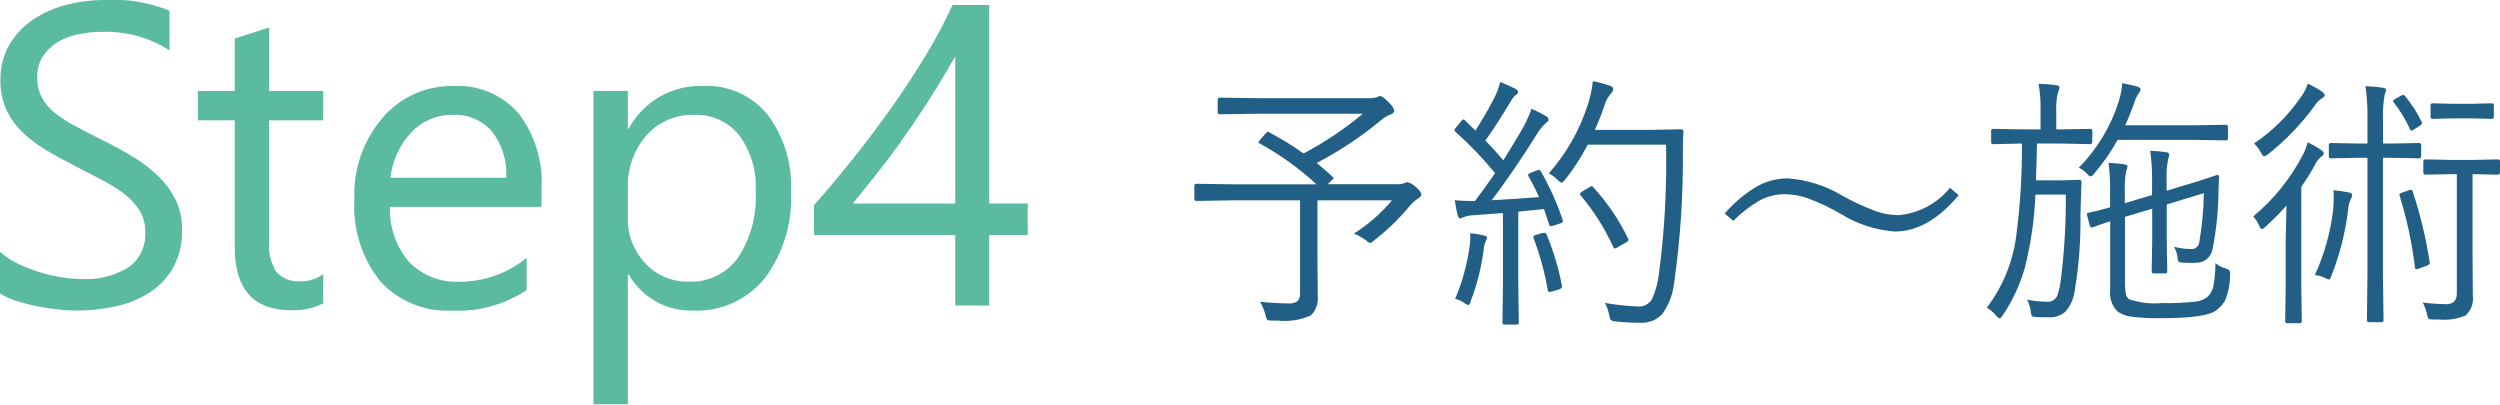
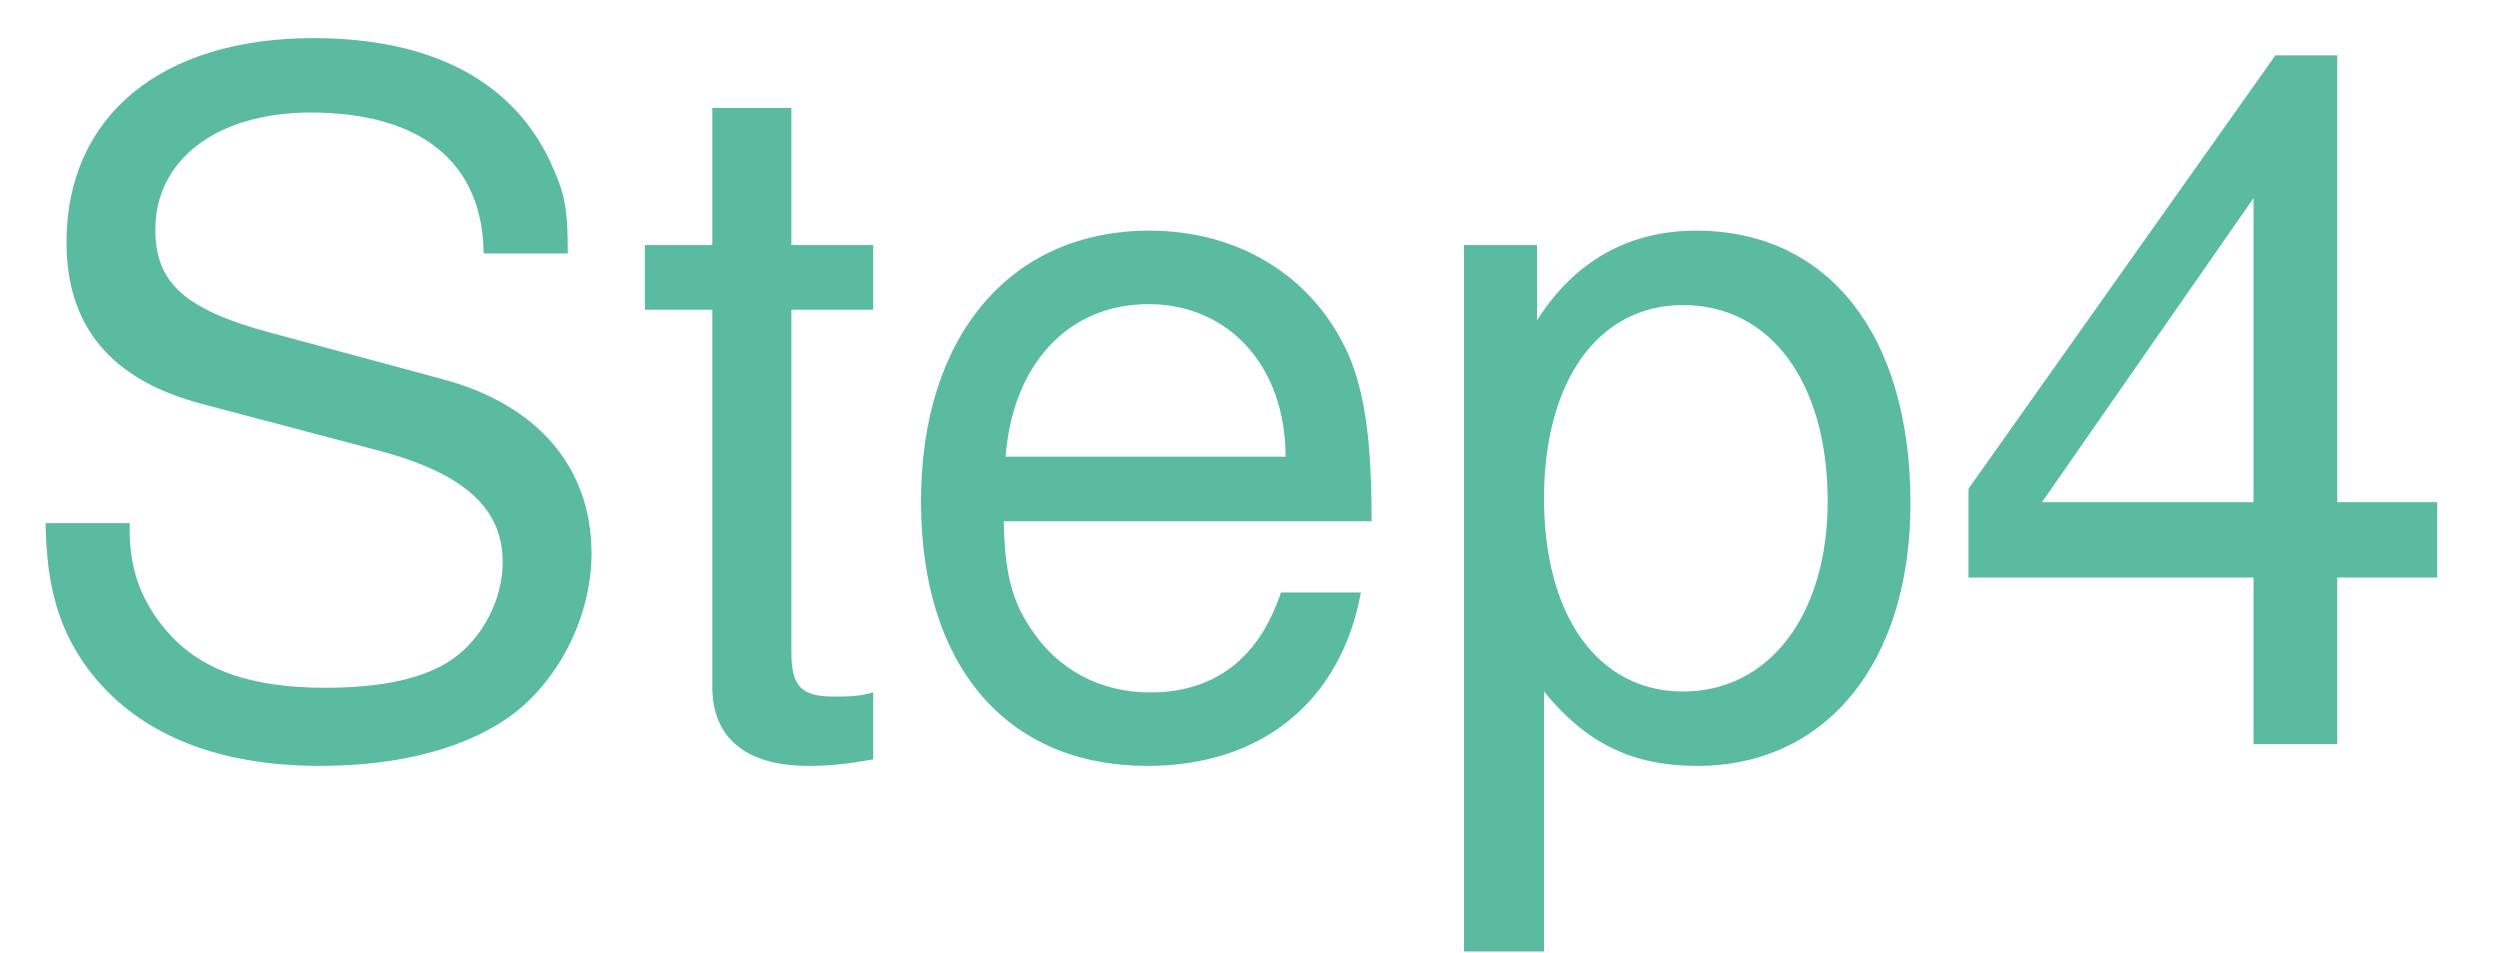
- <svg xmlns="http://www.w3.org/2000/svg" width="186.389" height="30.141" viewBox="0 0 186.389 30.141">
-   <g id="Сгруппировать_379" data-name="Сгруппировать 379" transform="translate(-1.891 -4.719)">
-     <path id="Контур_1770" data-name="Контур 1770" d="M1.891-.906V-4a6.008,6.008,0,0,0,1.273.844,10.317,10.317,0,0,0,1.563.633,12.439,12.439,0,0,0,1.648.4,9.191,9.191,0,0,0,1.531.141,6,6,0,0,0,3.617-.9,3.039,3.039,0,0,0,1.2-2.586,3.036,3.036,0,0,0-.4-1.578,4.488,4.488,0,0,0-1.1-1.227A10.931,10.931,0,0,0,9.555-9.336q-.961-.508-2.07-1.07Q6.313-11,5.3-11.609a9.479,9.479,0,0,1-1.766-1.344,5.605,5.605,0,0,1-1.18-1.664,5.151,5.151,0,0,1-.43-2.18,5.125,5.125,0,0,1,.672-2.664,5.763,5.763,0,0,1,1.766-1.867,8,8,0,0,1,2.492-1.094A11.411,11.411,0,0,1,9.7-22.781a10.928,10.928,0,0,1,4.828.8v2.953a8.752,8.752,0,0,0-5.094-1.375,8.377,8.377,0,0,0-1.719.18,4.855,4.855,0,0,0-1.531.586,3.392,3.392,0,0,0-1.094,1.047,2.779,2.779,0,0,0-.422,1.563,3.217,3.217,0,0,0,.32,1.484,3.638,3.638,0,0,0,.945,1.141,9.415,9.415,0,0,0,1.523,1q.9.484,2.07,1.063,1.2.594,2.281,1.25A10.427,10.427,0,0,1,13.7-9.641a6.457,6.457,0,0,1,1.289,1.766,4.963,4.963,0,0,1,.477,2.219,5.627,5.627,0,0,1-.648,2.8A5.322,5.322,0,0,1,13.07-.984,7.643,7.643,0,0,1,10.531.055,13.905,13.905,0,0,1,7.5.375,12.352,12.352,0,0,1,6.188.289Q5.406.2,4.594.039A13,13,0,0,1,3.055-.367,4.789,4.789,0,0,1,1.891-.906Zm24.094.75a4.941,4.941,0,0,1-2.391.5q-4.2,0-4.2-4.687v-9.469h-2.75V-16h2.75v-3.906l2.563-.828V-16h4.031v2.188H21.953V-4.8A3.737,3.737,0,0,0,22.5-2.5a2.182,2.182,0,0,0,1.813.688,2.694,2.694,0,0,0,1.672-.531Zm16.281-7.2h-11.3a5.984,5.984,0,0,0,1.438,4.125,4.956,4.956,0,0,0,3.781,1.453,7.861,7.861,0,0,0,4.969-1.781v2.406A9.286,9.286,0,0,1,35.578.375,6.763,6.763,0,0,1,30.25-1.8a8.921,8.921,0,0,1-1.937-6.133,8.749,8.749,0,0,1,2.117-6.086,6.789,6.789,0,0,1,5.258-2.352,6.015,6.015,0,0,1,4.859,2.031A8.469,8.469,0,0,1,42.266-8.7ZM39.641-9.531a5.214,5.214,0,0,0-1.07-3.453,3.647,3.647,0,0,0-2.93-1.234,4.139,4.139,0,0,0-3.078,1.3A5.885,5.885,0,0,0,31-9.531Zm9.125,7.219H48.7V7.359H46.141V-16H48.7v2.813h.063A6.059,6.059,0,0,1,54.3-16.375a5.859,5.859,0,0,1,4.828,2.148,8.9,8.9,0,0,1,1.734,5.758,9.917,9.917,0,0,1-1.953,6.43A6.5,6.5,0,0,1,53.563.375,5.353,5.353,0,0,1,48.766-2.312ZM48.7-8.766v2.234a4.757,4.757,0,0,0,1.289,3.367,4.28,4.28,0,0,0,3.273,1.383,4.289,4.289,0,0,0,3.648-1.781,8.172,8.172,0,0,0,1.32-4.953A6.451,6.451,0,0,0,57-12.7a4.085,4.085,0,0,0-3.344-1.516,4.54,4.54,0,0,0-3.594,1.555A5.708,5.708,0,0,0,48.7-8.766ZM75.641-22.406v14.8h2.875v2.344H75.641V0H73.109V-5.266H62.578V-7.484q1.469-1.656,2.969-3.539t2.867-3.82q1.367-1.937,2.531-3.867a35.343,35.343,0,0,0,1.961-3.7ZM65.469-7.609h7.641V-18.578q-1.172,2.047-2.219,3.656T68.9-12q-.945,1.313-1.8,2.375T65.469-7.609Z" transform="translate(0 27.5)" fill="#5abba1" />
-     <path id="Контур_1769" data-name="Контур 1769" d="M18.662-8.281q0,.166-.244.3a2.873,2.873,0,0,0-.713.664,16.882,16.882,0,0,1-2.588,2.48q-.205.176-.283.176a1.244,1.244,0,0,1-.332-.225,3.991,3.991,0,0,0-.869-.479,12.263,12.263,0,0,0,2.842-2.48H10.918v4.385l.02,2.734A1.775,1.775,0,0,1,10.42.742a4.826,4.826,0,0,1-2.441.381h-.42q-.332,0-.391-.068A.914.914,0,0,1,7.041.7a4.08,4.08,0,0,0-.4-.986,20.164,20.164,0,0,0,2.08.127,1.056,1.056,0,0,0,.732-.186.836.836,0,0,0,.166-.6v-6.9H4.561L1.895-7.8a.138.138,0,0,1-.156-.156v-.967a.138.138,0,0,1,.156-.156l2.666.039H10.84A21.183,21.183,0,0,0,6.621-12.08q-.107-.059-.107-.088a.86.86,0,0,1,.146-.215l.4-.459q.107-.117.166-.117a.211.211,0,0,1,.107.049,22.708,22.708,0,0,1,2.549,1.572A25.63,25.63,0,0,0,14.3-14.3H6.436l-2.812.039q-.146,0-.146-.156v-.928q0-.156.146-.156l2.813.039h8.379a1.5,1.5,0,0,0,.488-.059,1.792,1.792,0,0,1,.273-.1q.186,0,.625.439t.439.664q0,.166-.283.273a2.294,2.294,0,0,0-.693.42,27.126,27.126,0,0,1-4.8,3.193q.361.293,1.2,1.045.068.059.068.088a.981.981,0,0,1-.176.186l-.273.264h5.2a1.131,1.131,0,0,0,.508-.078.6.6,0,0,1,.234-.078,1.526,1.526,0,0,1,.645.381Q18.662-8.467,18.662-8.281ZM29.189-6.416a.382.382,0,0,1,.029.127q0,.107-.254.186l-.459.146a.828.828,0,0,1-.2.039q-.088,0-.117-.127-.293-.9-.381-1.152L25.889-7v5.361l.039,2.92q0,.137-.156.137h-.908q-.156,0-.156-.137l.039-2.92V-6.9l-2.2.166a2.192,2.192,0,0,0-.762.156.6.6,0,0,1-.225.078q-.127,0-.2-.254-.078-.3-.205-1.1.635.059,1.26.059h.244q.713-.928,1.5-2.08a27.979,27.979,0,0,0-2.949-3.076.209.209,0,0,1-.088-.137q0-.059.156-.225l.342-.42q.127-.146.186-.146t.127.088l.762.742q.742-1.152,1.318-2.266a5.129,5.129,0,0,0,.527-1.357q.537.215,1.113.5.225.107.225.264,0,.107-.176.215a1.173,1.173,0,0,0-.342.42q-1.055,1.748-1.924,2.979.684.684,1.338,1.465.742-1.191,1.3-2.139a9.246,9.246,0,0,0,.8-1.7,8.283,8.283,0,0,1,1.1.557.3.3,0,0,1,.176.244q0,.127-.2.254a3.757,3.757,0,0,0-.7.879q-1.65,2.637-3.34,4.883,1.934-.107,3.525-.234a15.429,15.429,0,0,0-.781-1.543.24.24,0,0,1-.039-.107q0-.078.234-.176l.361-.137a.527.527,0,0,1,.215-.068q.078,0,.146.107A20.154,20.154,0,0,1,29.189-6.416ZM38.2-12.959q-.039.508-.039,1.523a65.628,65.628,0,0,1-.645,9.7A4.946,4.946,0,0,1,36.65.6a2.056,2.056,0,0,1-1.631.684,15.514,15.514,0,0,1-1.855-.1.654.654,0,0,1-.381-.107A1.1,1.1,0,0,1,32.666.7a3.034,3.034,0,0,0-.322-.9,17.372,17.372,0,0,0,2.6.273,1.085,1.085,0,0,0,.986-.723,6.119,6.119,0,0,0,.42-1.533,63.307,63.307,0,0,0,.557-9.814h-5.84a16.035,16.035,0,0,1-1.68,2.6q-.166.225-.283.225-.1,0-.293-.205a2.473,2.473,0,0,0-.645-.479,14.31,14.31,0,0,0,2.9-5.1,8.049,8.049,0,0,0,.381-1.768,8.6,8.6,0,0,1,1.24.322q.283.1.283.244a.559.559,0,0,1-.176.352,2.48,2.48,0,0,0-.508.967q-.205.645-.684,1.738h4.268l2.158-.039A.155.155,0,0,1,38.2-12.959ZM34.063-5.02a.316.316,0,0,1,.049.127q0,.078-.205.2l-.557.313a.764.764,0,0,1-.264.127q-.059,0-.117-.117A16.568,16.568,0,0,0,30.547-8.2a.187.187,0,0,1-.068-.117q0-.068.205-.2l.5-.3a.4.4,0,0,1,.186-.088q.049,0,.117.088A15.948,15.948,0,0,1,34.063-5.02Zm-10.5-.02a.94.94,0,0,1-.1.234,1.85,1.85,0,0,0-.146.586,16.822,16.822,0,0,1-.977,3.9q-.078.283-.176.283a.749.749,0,0,1-.3-.156,1.575,1.575,0,0,0-.684-.3,15.319,15.319,0,0,0,1.084-3.945,4.171,4.171,0,0,0,.049-.625q0-.127-.01-.332a8.1,8.1,0,0,1,.977.156Q23.564-5.186,23.564-5.039ZM29.141-1.5a.321.321,0,0,1,.01.078q0,.146-.244.225l-.479.137a.874.874,0,0,1-.225.049q-.078,0-.117-.146A20.981,20.981,0,0,0,27.041-5a.374.374,0,0,1-.029-.117q0-.107.234-.166l.42-.117a.8.8,0,0,1,.166-.029q.1,0,.176.146A19.628,19.628,0,0,1,29.141-1.5ZM45.977-9.482A9.186,9.186,0,0,1,50-8.223a17.55,17.55,0,0,0,2.578,1.2,5.179,5.179,0,0,0,1.641.283,5.528,5.528,0,0,0,3.857-2.041l.645.557q-2.266,2.705-4.746,2.705a8.836,8.836,0,0,1-4.014-1.3,15.77,15.77,0,0,0-2.539-1.2,5.289,5.289,0,0,0-1.68-.283,3.948,3.948,0,0,0-1.895.488,9.635,9.635,0,0,0-1.924,1.494l-.645-.537A9.577,9.577,0,0,1,43.74-8.916,4.734,4.734,0,0,1,45.977-9.482ZM78.955-2.236a4.829,4.829,0,0,1-.391,1.895,2.41,2.41,0,0,1-.625.684q-.732.6-4.141.6A14.6,14.6,0,0,1,71.543.82a2.245,2.245,0,0,1-.957-.361,1.934,1.934,0,0,1-.566-1.621V-6.279q-.566.176-.986.332l-.293.107a.321.321,0,0,1-.1.02q-.107,0-.146-.156l-.2-.762a.225.225,0,0,1-.02-.078q0-.078.137-.107.576-.107,1.6-.4V-8.34a15.781,15.781,0,0,0-.117-2.3,11.854,11.854,0,0,1,1.182.107q.234.029.234.156a1.035,1.035,0,0,1-.1.361,6.34,6.34,0,0,0-.1,1.455v.928l2.031-.605v-.879a15.444,15.444,0,0,0-.137-2.422,8.961,8.961,0,0,1,1.191.107q.225.029.225.2a2.089,2.089,0,0,1-.078.322,5.746,5.746,0,0,0-.117,1.494v.859L75.674-9q1-.283,1.8-.566.488-.166.527-.176h.029q.107,0,.107.146l-.039.918a23.867,23.867,0,0,1-.459,4.541,1.224,1.224,0,0,1-1.24.947q-.176.01-.391.01-.313,0-.684-.029-.176-.02-.215-.078a.818.818,0,0,1-.068-.283,2.053,2.053,0,0,0-.264-.811,5.2,5.2,0,0,0,1.26.166.576.576,0,0,0,.625-.5A23.322,23.322,0,0,0,77-8.379l-2.764.84v2.7l.039,2.285a.138.138,0,0,1-.156.156h-.85a.138.138,0,0,1-.156-.156l.039-2.285V-7.217l-2.031.6v4.58a6.253,6.253,0,0,0,.068,1.162.58.58,0,0,0,.254.41A5.985,5.985,0,0,0,73.9-.186a18.748,18.748,0,0,0,2.471-.107,1.76,1.76,0,0,0,.85-.312,1.5,1.5,0,0,0,.5-.889,9.637,9.637,0,0,0,.146-1.67,1.944,1.944,0,0,0,.781.4q.322.088.322.361Q78.965-2.344,78.955-2.236ZM68.682-12.2a.147.147,0,0,1-.166.166L66.3-12.08H64.561q-.039,1.836-.078,2.744h1.982l1.24-.039a.155.155,0,0,1,.176.176q-.02.371-.039,1.113-.029.85-.039,1.289a31.538,31.538,0,0,1-.439,5.762,2.892,2.892,0,0,1-.693,1.5,1.734,1.734,0,0,1-1.23.41q-.615,0-1-.02Q64.219.84,64.17.771A.992.992,0,0,1,64.1.439a2.445,2.445,0,0,0-.283-.879,8.2,8.2,0,0,0,1.5.156.764.764,0,0,0,.742-.42,4.934,4.934,0,0,0,.273-1.162,48.069,48.069,0,0,0,.381-6.406H64.443a26.434,26.434,0,0,1-.771,5.391A12.452,12.452,0,0,1,62,.742q-.156.215-.225.215-.088,0-.234-.176A2.581,2.581,0,0,0,60.82.156,11.193,11.193,0,0,0,63-5.088a49.911,49.911,0,0,0,.439-6.992l-2.158.049q-.137,0-.137-.166v-.84a.121.121,0,0,1,.137-.137l2.236.039h1.309v-1.338a9.943,9.943,0,0,0-.146-2.061q.771.029,1.3.1.264.029.264.176a1.234,1.234,0,0,1-.117.361A4.765,4.765,0,0,0,66-14.473v1.338h.322l2.2-.039q.166,0,.166.137ZM78.8-12.471a.138.138,0,0,1-.156.156l-2.383-.039H70.576a14.787,14.787,0,0,1-1.758,2.52q-.166.205-.273.205-.088,0-.283-.225a1.82,1.82,0,0,0-.586-.42,12.384,12.384,0,0,0,2.988-4.961,6.014,6.014,0,0,0,.254-1.348q.752.146,1.143.264.225.059.225.225a.474.474,0,0,1-.117.234,2.692,2.692,0,0,0-.381.82q-.371,1.006-.645,1.6H76.26l2.383-.039a.138.138,0,0,1,.156.156Zm14.4,1.338q0,.156-.166.156l-2.08-.039h-.6v8.643L90.4,1.084a.138.138,0,0,1-.156.156h-.928a.138.138,0,0,1-.156-.156L89.2-2.354v-8.662h-.625l-2.1.039a.138.138,0,0,1-.156-.156v-.82q0-.166.156-.166l2.1.039H89.2v-1.7a15.872,15.872,0,0,0-.146-2.578,12.459,12.459,0,0,1,1.289.117q.244.039.244.166a.541.541,0,0,1-.039.176,1.807,1.807,0,0,0-.068.186,8.8,8.8,0,0,0-.117,1.914v1.719h.6l2.08-.039a.147.147,0,0,1,.166.166Zm5.879,1.2q0,.176-.166.176l-1.777-.039h-.1v5.938l.02,3.135A1.675,1.675,0,0,1,96.514.742a4.071,4.071,0,0,1-1.953.3h-.439q-.313,0-.371-.068a.854.854,0,0,1-.117-.352,3.553,3.553,0,0,0-.312-.85,15.4,15.4,0,0,0,1.8.127q.742-.029.742-.82V-9.795h-.547l-1.777.039a.155.155,0,0,1-.176-.176v-.8q0-.166.176-.166l1.777.039h1.826l1.777-.039a.147.147,0,0,1,.166.166ZM85.947-11.338q0,.117-.186.234a1.563,1.563,0,0,0-.459.586,15.949,15.949,0,0,1-1.035,1.66v7.441l.039,2.578q0,.156-.166.156h-.918a.138.138,0,0,1-.156-.156l.039-2.578V-5q0-.176.059-2.461a20.552,20.552,0,0,1-1.582,1.6q-.156.156-.234.156-.107,0-.205-.215a2.513,2.513,0,0,0-.459-.723A14.873,14.873,0,0,0,84.365-11.2a4.692,4.692,0,0,0,.381-.977,7.555,7.555,0,0,1,.977.557Q85.947-11.465,85.947-11.338Zm.059-4.346q0,.137-.186.225a1.689,1.689,0,0,0-.5.479,18.235,18.235,0,0,1-3.535,3.7.825.825,0,0,1-.283.156q-.088,0-.244-.283a2.471,2.471,0,0,0-.518-.674,13.078,13.078,0,0,0,3.564-3.564,2.987,2.987,0,0,0,.439-.9,6.738,6.738,0,0,1,1.055.586Q86.006-15.82,86.006-15.684Zm2.061,7.461a.574.574,0,0,1-.1.264,2.037,2.037,0,0,0-.205.781,19.873,19.873,0,0,1-1.26,4.99q-.078.244-.186.244a.807.807,0,0,1-.254-.1,2.385,2.385,0,0,0-.781-.234,16.2,16.2,0,0,0,1.367-4.9q.039-.488.039-.908A4.045,4.045,0,0,0,86.66-8.6a8.844,8.844,0,0,1,1.143.166Q88.066-8.389,88.066-8.223Zm5.771,4.98a.16.16,0,0,0,.01.039v.029q0,.107-.205.2l-.557.2a.943.943,0,0,1-.244.068q-.088,0-.1-.146A30.344,30.344,0,0,0,91.6-8.184a.414.414,0,0,1-.02-.1q0-.068.205-.137l.537-.186a.569.569,0,0,1,.137-.029q.078,0,.117.137A32.791,32.791,0,0,1,93.838-3.242Zm4.785-10.84q0,.166-.137.166l-1.562-.039h-1.3l-1.562.039q-.156,0-.156-.166v-.84a.138.138,0,0,1,.156-.156l1.563.039h1.3l1.563-.039q.137,0,.137.156Zm-5.381.381a.3.3,0,0,1,.029.107q0,.078-.146.176l-.4.254a.749.749,0,0,1-.244.127q-.059,0-.117-.127a9.543,9.543,0,0,0-1.2-1.973.237.237,0,0,1-.059-.117q0-.059.156-.146l.439-.244a.636.636,0,0,1,.176-.059.163.163,0,0,1,.107.059A9.682,9.682,0,0,1,93.242-13.7Z" transform="translate(89.198 27.5)" fill="#215f87" />
-   </g>
+ <svg xmlns="http://www.w3.org/2000/svg" width="84" height="32" viewBox="0 0 84 32">
+   <text id="Step4" transform="translate(0 25)" fill="#5abba1" font-size="32" font-family="Helvetica">
+     <tspan x="0" y="0">Step4</tspan>
+   </text>
</svg>
